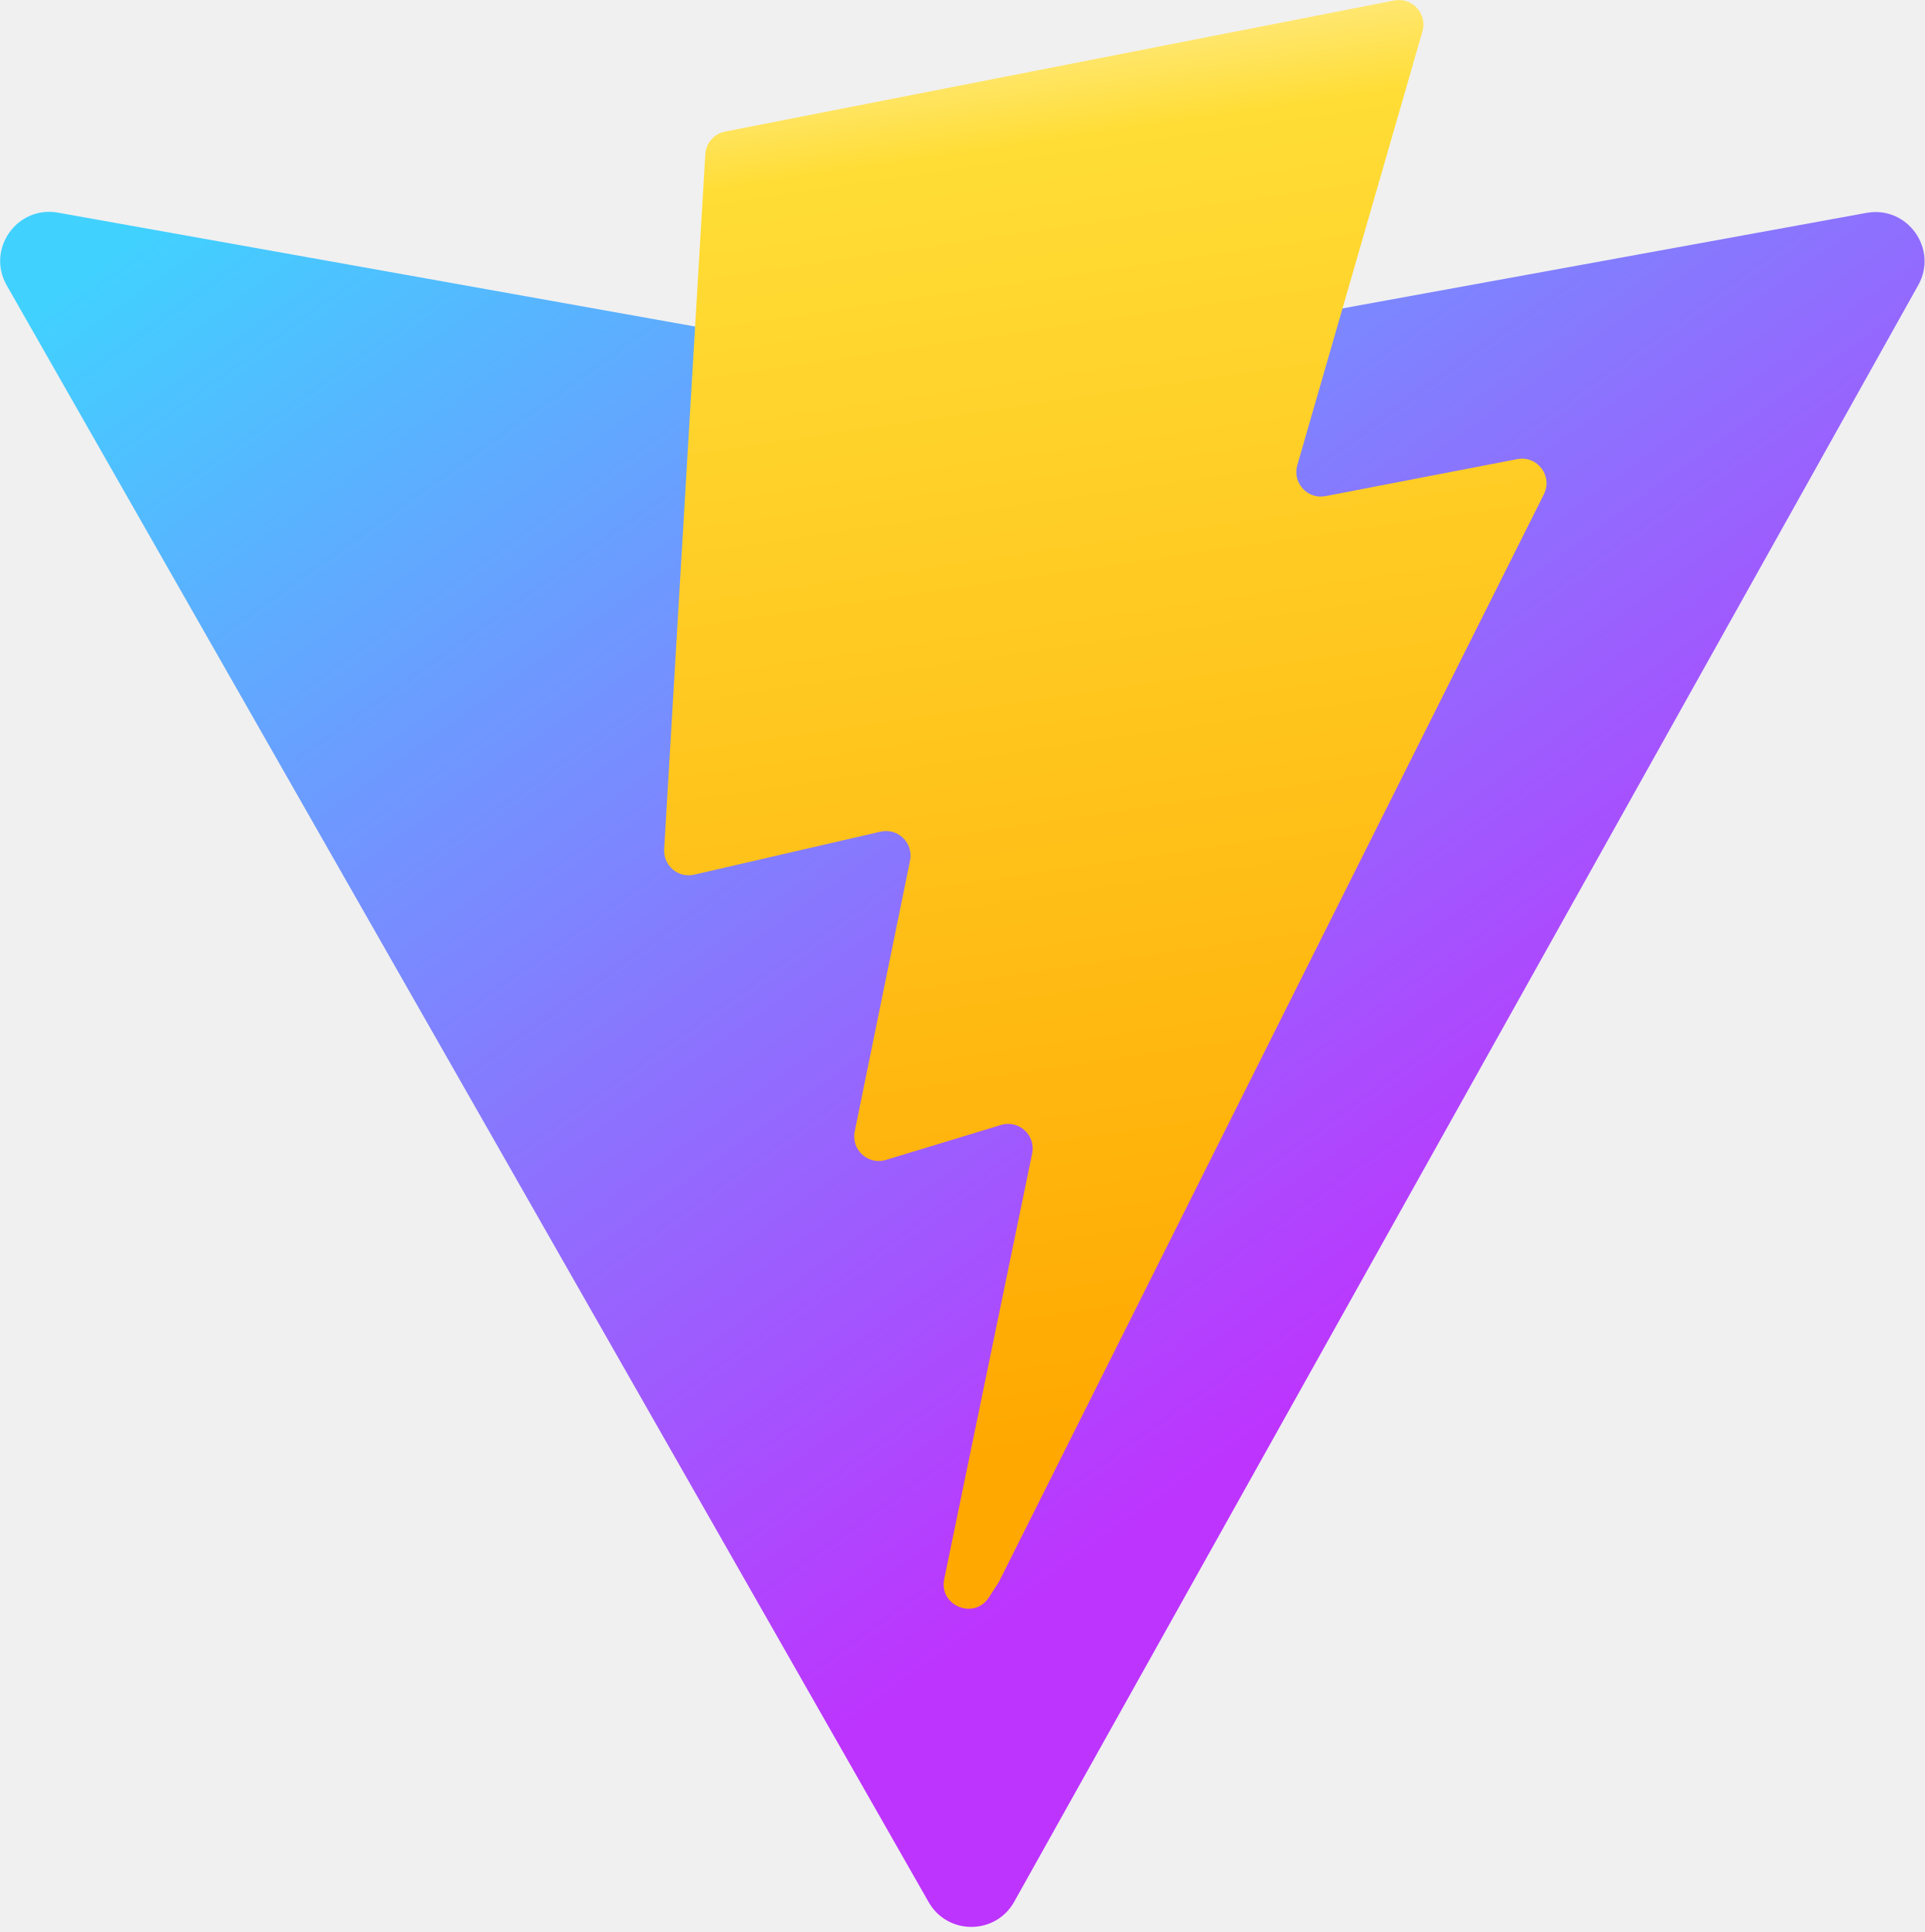
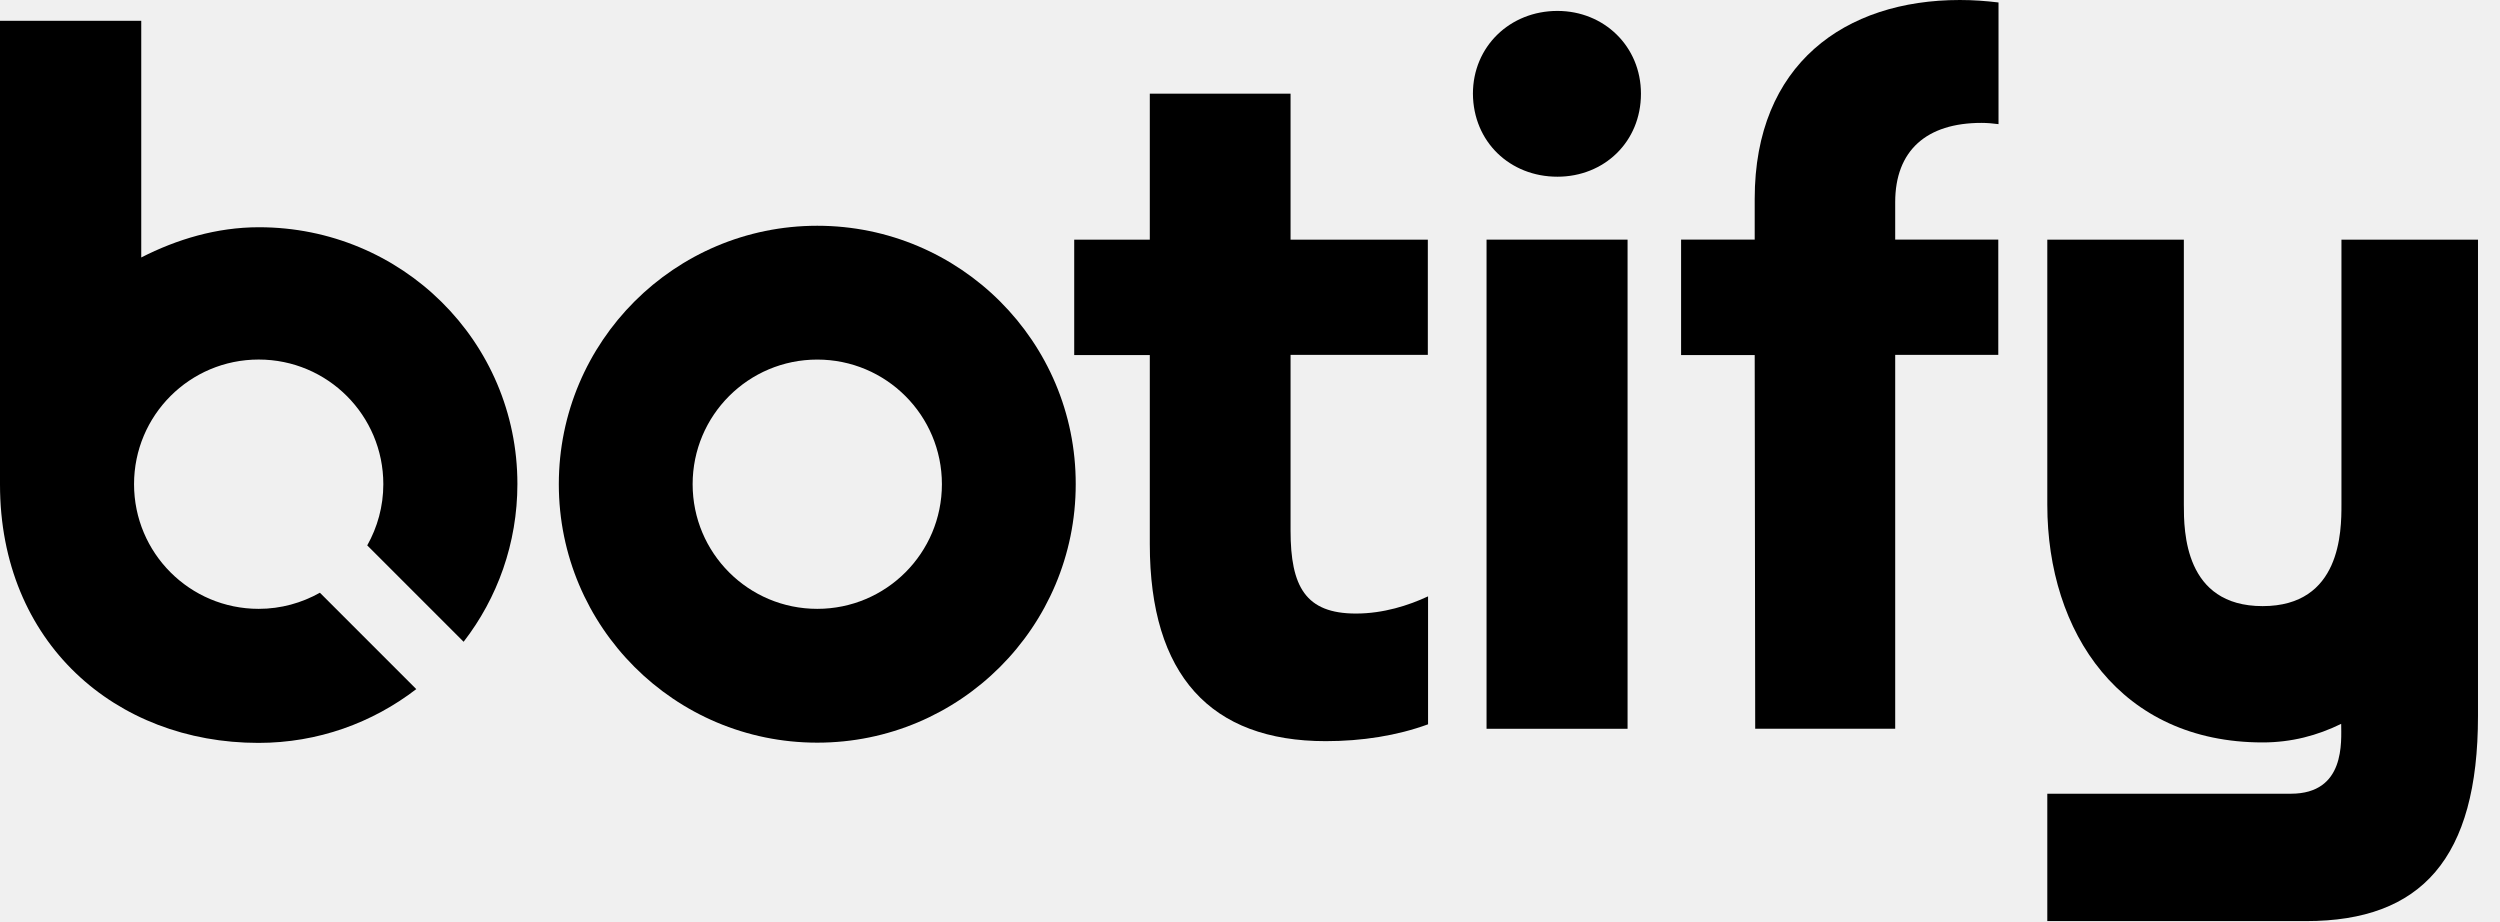
- <svg xmlns="http://www.w3.org/2000/svg" aria-hidden="true" role="img" class="iconify iconify--logos" width="31.88" height="32" preserveAspectRatio="xMidYMid meet" viewBox="0 0 256 257">
+ <svg xmlns="http://www.w3.org/2000/svg" viewBox="0 0 76 28" fill="none" class="botify-logo">
+   <g clip-path="url(#clip0_2340_12147)">
+     <path fill="black" class="c-logo-nav logo-path" d="M49.478 7.285H45.191V22.155H49.478V7.285Z" />
+     <path fill="black" class="c-logo-nav logo-path" d="M47.346 5.372C48.762 5.372 49.885 4.317 49.885 2.848C49.885 1.409 48.762 0.332 47.346 0.332C45.9 0.332 44.777 1.417 44.777 2.848C44.785 4.309 45.9 5.372 47.346 5.372Z" />
+     <path fill="black" class="c-logo-nav logo-path" d="M24.845 18.509C22.751 18.509 21.056 16.814 21.056 14.72C21.056 12.626 22.751 10.931 24.845 10.931C26.939 10.931 28.634 12.626 28.634 14.72C28.634 16.814 26.939 18.509 24.845 18.509ZM24.845 6.863C20.506 6.863 16.988 10.381 16.988 14.72C16.988 19.059 20.506 22.577 24.845 22.577C29.184 22.577 32.702 19.059 32.702 14.72C32.71 10.381 29.184 6.863 24.845 6.863Z" />
+     <path fill="black" class="c-logo-nav logo-path" d="M9.725 18.019C9.175 18.328 8.542 18.509 7.864 18.509C5.77 18.509 4.075 16.814 4.075 14.719C4.075 12.625 5.77 10.93 7.864 10.93C9.959 10.93 11.653 12.625 11.653 14.719C11.653 15.397 11.473 16.03 11.164 16.58L14.094 19.51C15.119 18.185 15.729 16.52 15.729 14.712C15.729 10.373 12.211 6.908 7.872 6.908C6.584 6.908 5.371 7.277 4.294 7.827V0.633H0V14.727C0 19.541 3.518 22.584 7.857 22.584C9.665 22.584 11.322 21.974 12.655 20.949L9.725 18.019Z" />
+     <path fill="black" class="c-logo-nav logo-path" d="M57.614 6.147C57.614 4.572 58.571 3.736 60.235 3.736C60.409 3.736 60.582 3.751 60.755 3.774V0.075C60.379 0.03 59.994 0 59.58 0C56.085 0 53.343 1.951 53.343 6.041V7.284H51.105V10.795H53.343L53.358 22.154H57.614V10.787H60.748V7.284H57.614V6.147Z" />
+     <path fill="black" class="c-logo-nav logo-path" d="M43.406 18.132C42.826 18.403 42.057 18.652 41.221 18.652C39.692 18.652 39.233 17.838 39.233 16.128V10.787H43.406V7.285H39.233V2.848H34.954V7.285H32.656V10.795H34.954V16.543C34.954 20.527 36.807 22.531 40.302 22.531C41.402 22.531 42.464 22.366 43.413 22.019V18.132H43.406Z" />
+     <path fill="black" class="c-logo-nav logo-path" d="M66.389 15.345V7.285H62.238V15.345C62.238 19.24 64.468 22.57 68.784 22.57C69.666 22.57 70.449 22.359 71.172 22.005C71.172 22.539 71.308 24.129 69.643 24.129H62.238V28.001H70.11C73.606 28.001 75.331 26.102 75.331 21.764V7.285H71.18V15.345C71.18 16.151 71.165 18.426 68.784 18.426C66.404 18.426 66.389 16.151 66.389 15.345Z" />
+   </g>
  <defs>
-     <linearGradient id="IconifyId1813088fe1fbc01fb466" x1="-.828%" x2="57.636%" y1="7.652%" y2="78.411%">
-       <stop offset="0%" stop-color="#41D1FF" />
-       <stop offset="100%" stop-color="#BD34FE" />
-     </linearGradient>
-     <linearGradient id="IconifyId1813088fe1fbc01fb467" x1="43.376%" x2="50.316%" y1="2.242%" y2="89.03%">
-       <stop offset="0%" stop-color="#FFEA83" />
-       <stop offset="8.333%" stop-color="#FFDD35" />
-       <stop offset="100%" stop-color="#FFA800" />
-     </linearGradient>
+     <clipPath id="clip0_2340_12147">
+       <rect width="75.33" height="28" fill="white" />
+     </clipPath>
  </defs>
-   <path fill="url(#IconifyId1813088fe1fbc01fb466)" d="M255.153 37.938L134.897 252.976c-2.483 4.44-8.862 4.466-11.382.048L.875 37.958c-2.746-4.814 1.371-10.646 6.827-9.67l120.385 21.517a6.537 6.537 0 0 0 2.322-.004l117.867-21.483c5.438-.991 9.574 4.796 6.877 9.62Z" />
-   <path fill="url(#IconifyId1813088fe1fbc01fb467)" d="M185.432.063L96.44 17.501a3.268 3.268 0 0 0-2.634 3.014l-5.474 92.456a3.268 3.268 0 0 0 3.997 3.378l24.777-5.718c2.318-.535 4.413 1.507 3.936 3.838l-7.361 36.047c-.495 2.426 1.782 4.5 4.151 3.78l15.304-4.649c2.372-.72 4.652 1.36 4.15 3.788l-11.698 56.621c-.732 3.542 3.979 5.473 5.943 2.437l1.313-2.028l72.516-144.72c1.215-2.423-.88-5.186-3.54-4.672l-25.505 4.922c-2.396.462-4.435-1.77-3.759-4.114l16.646-57.705c.677-2.35-1.37-4.583-3.769-4.113Z" />
</svg>
